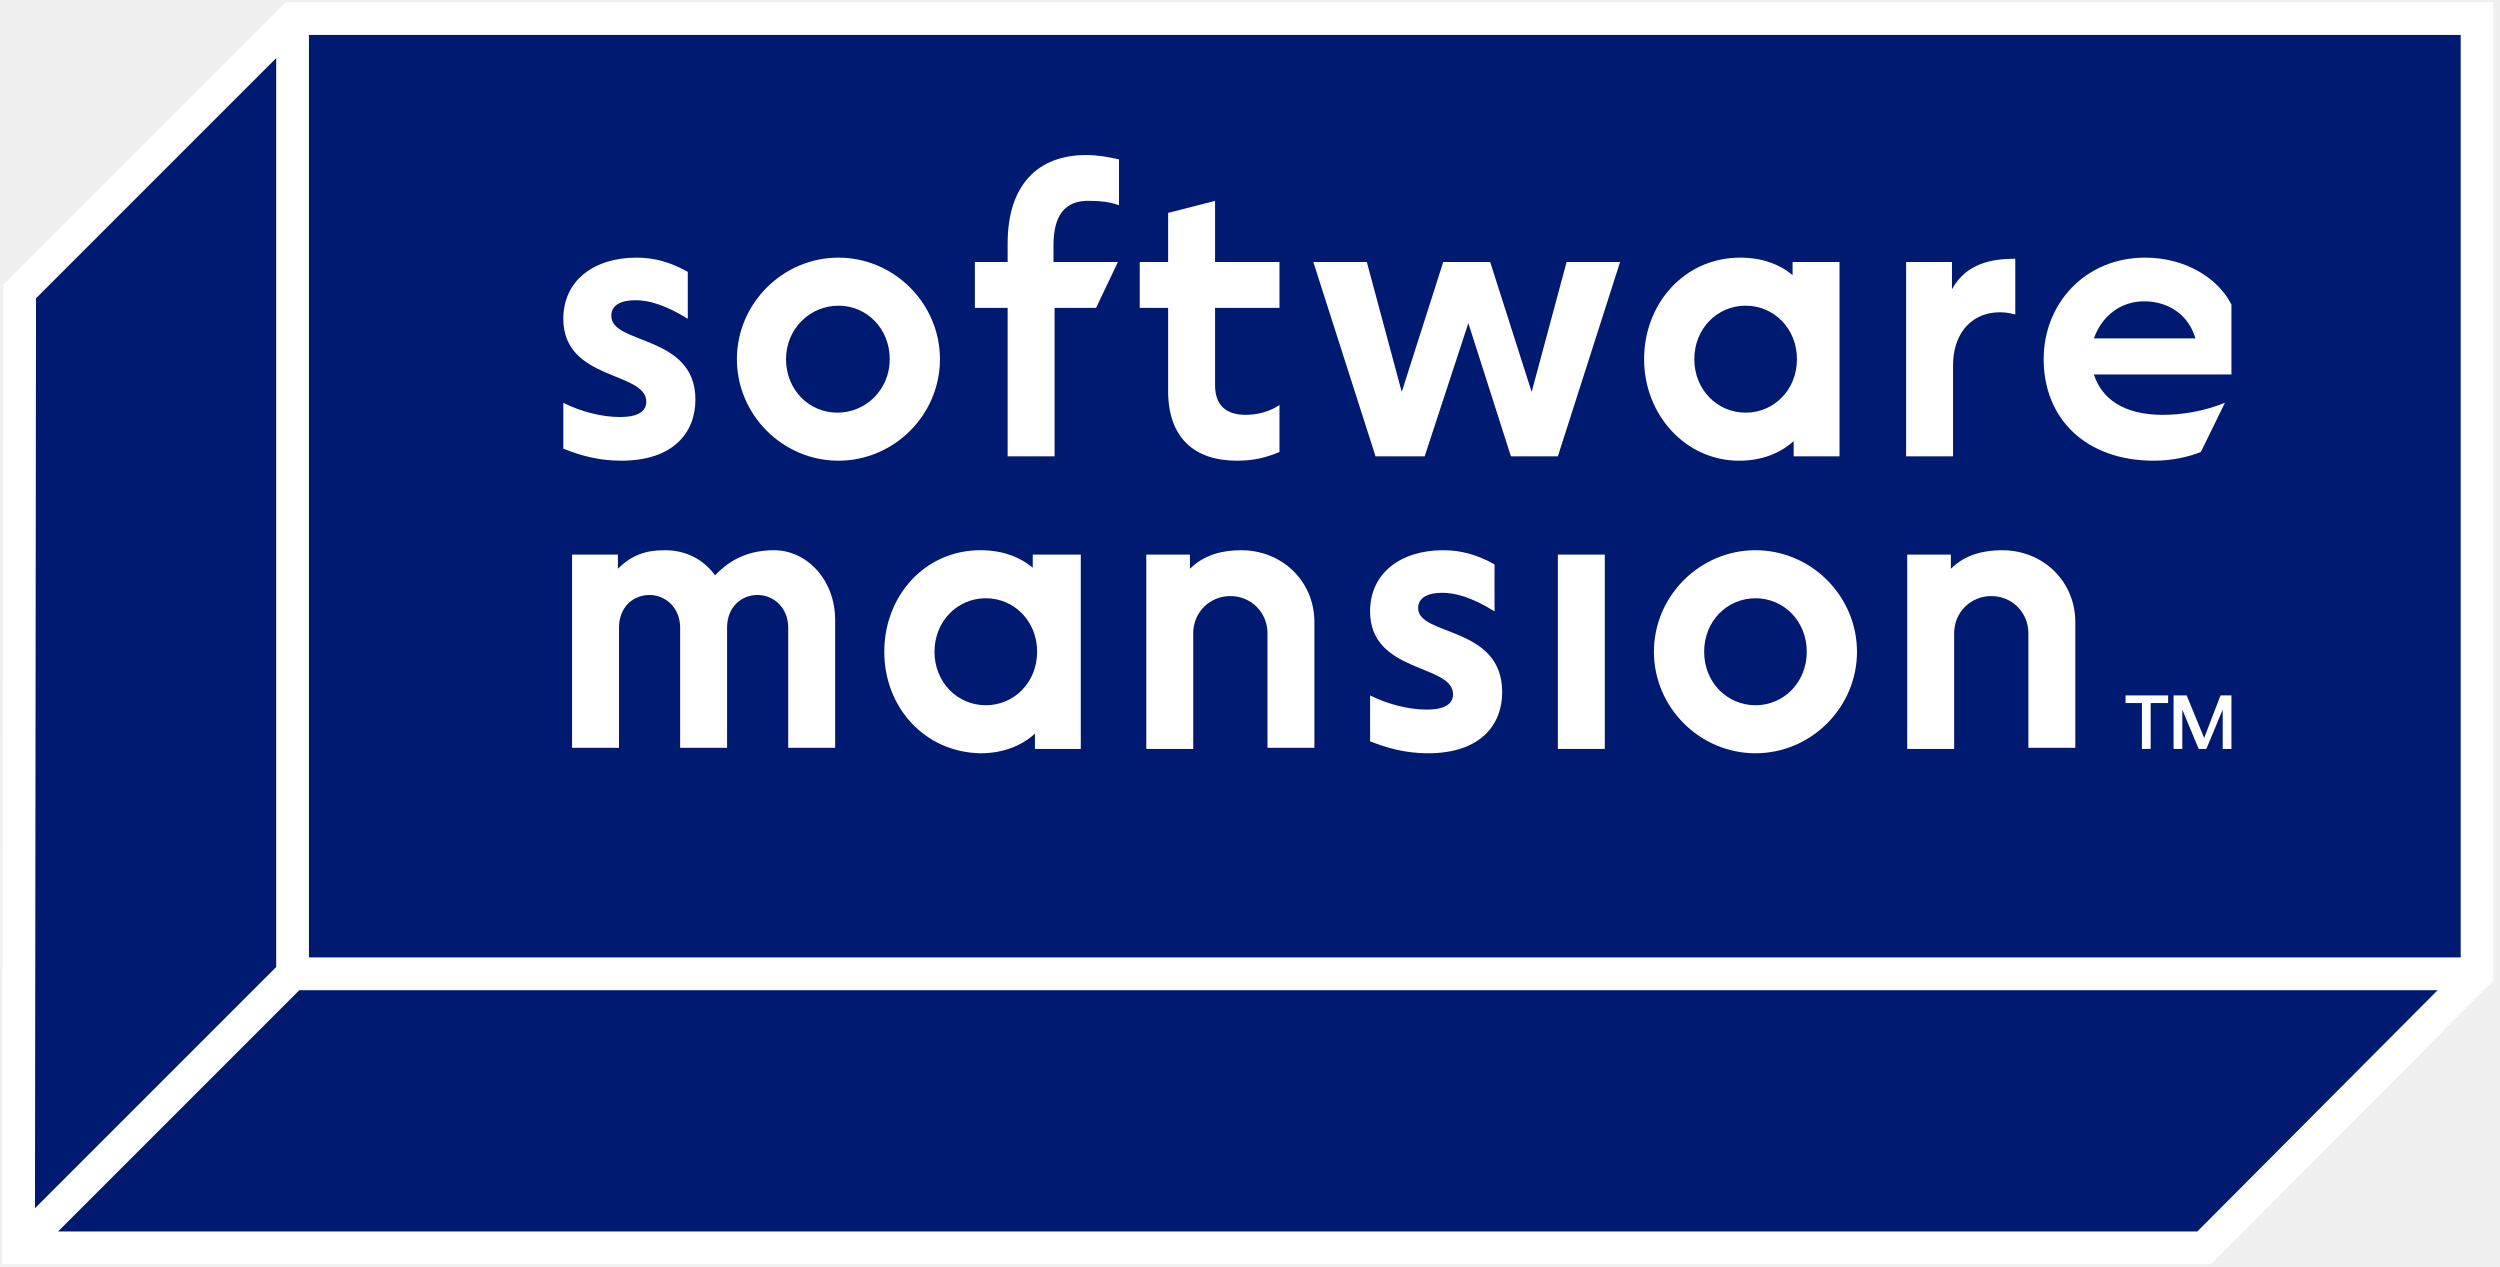
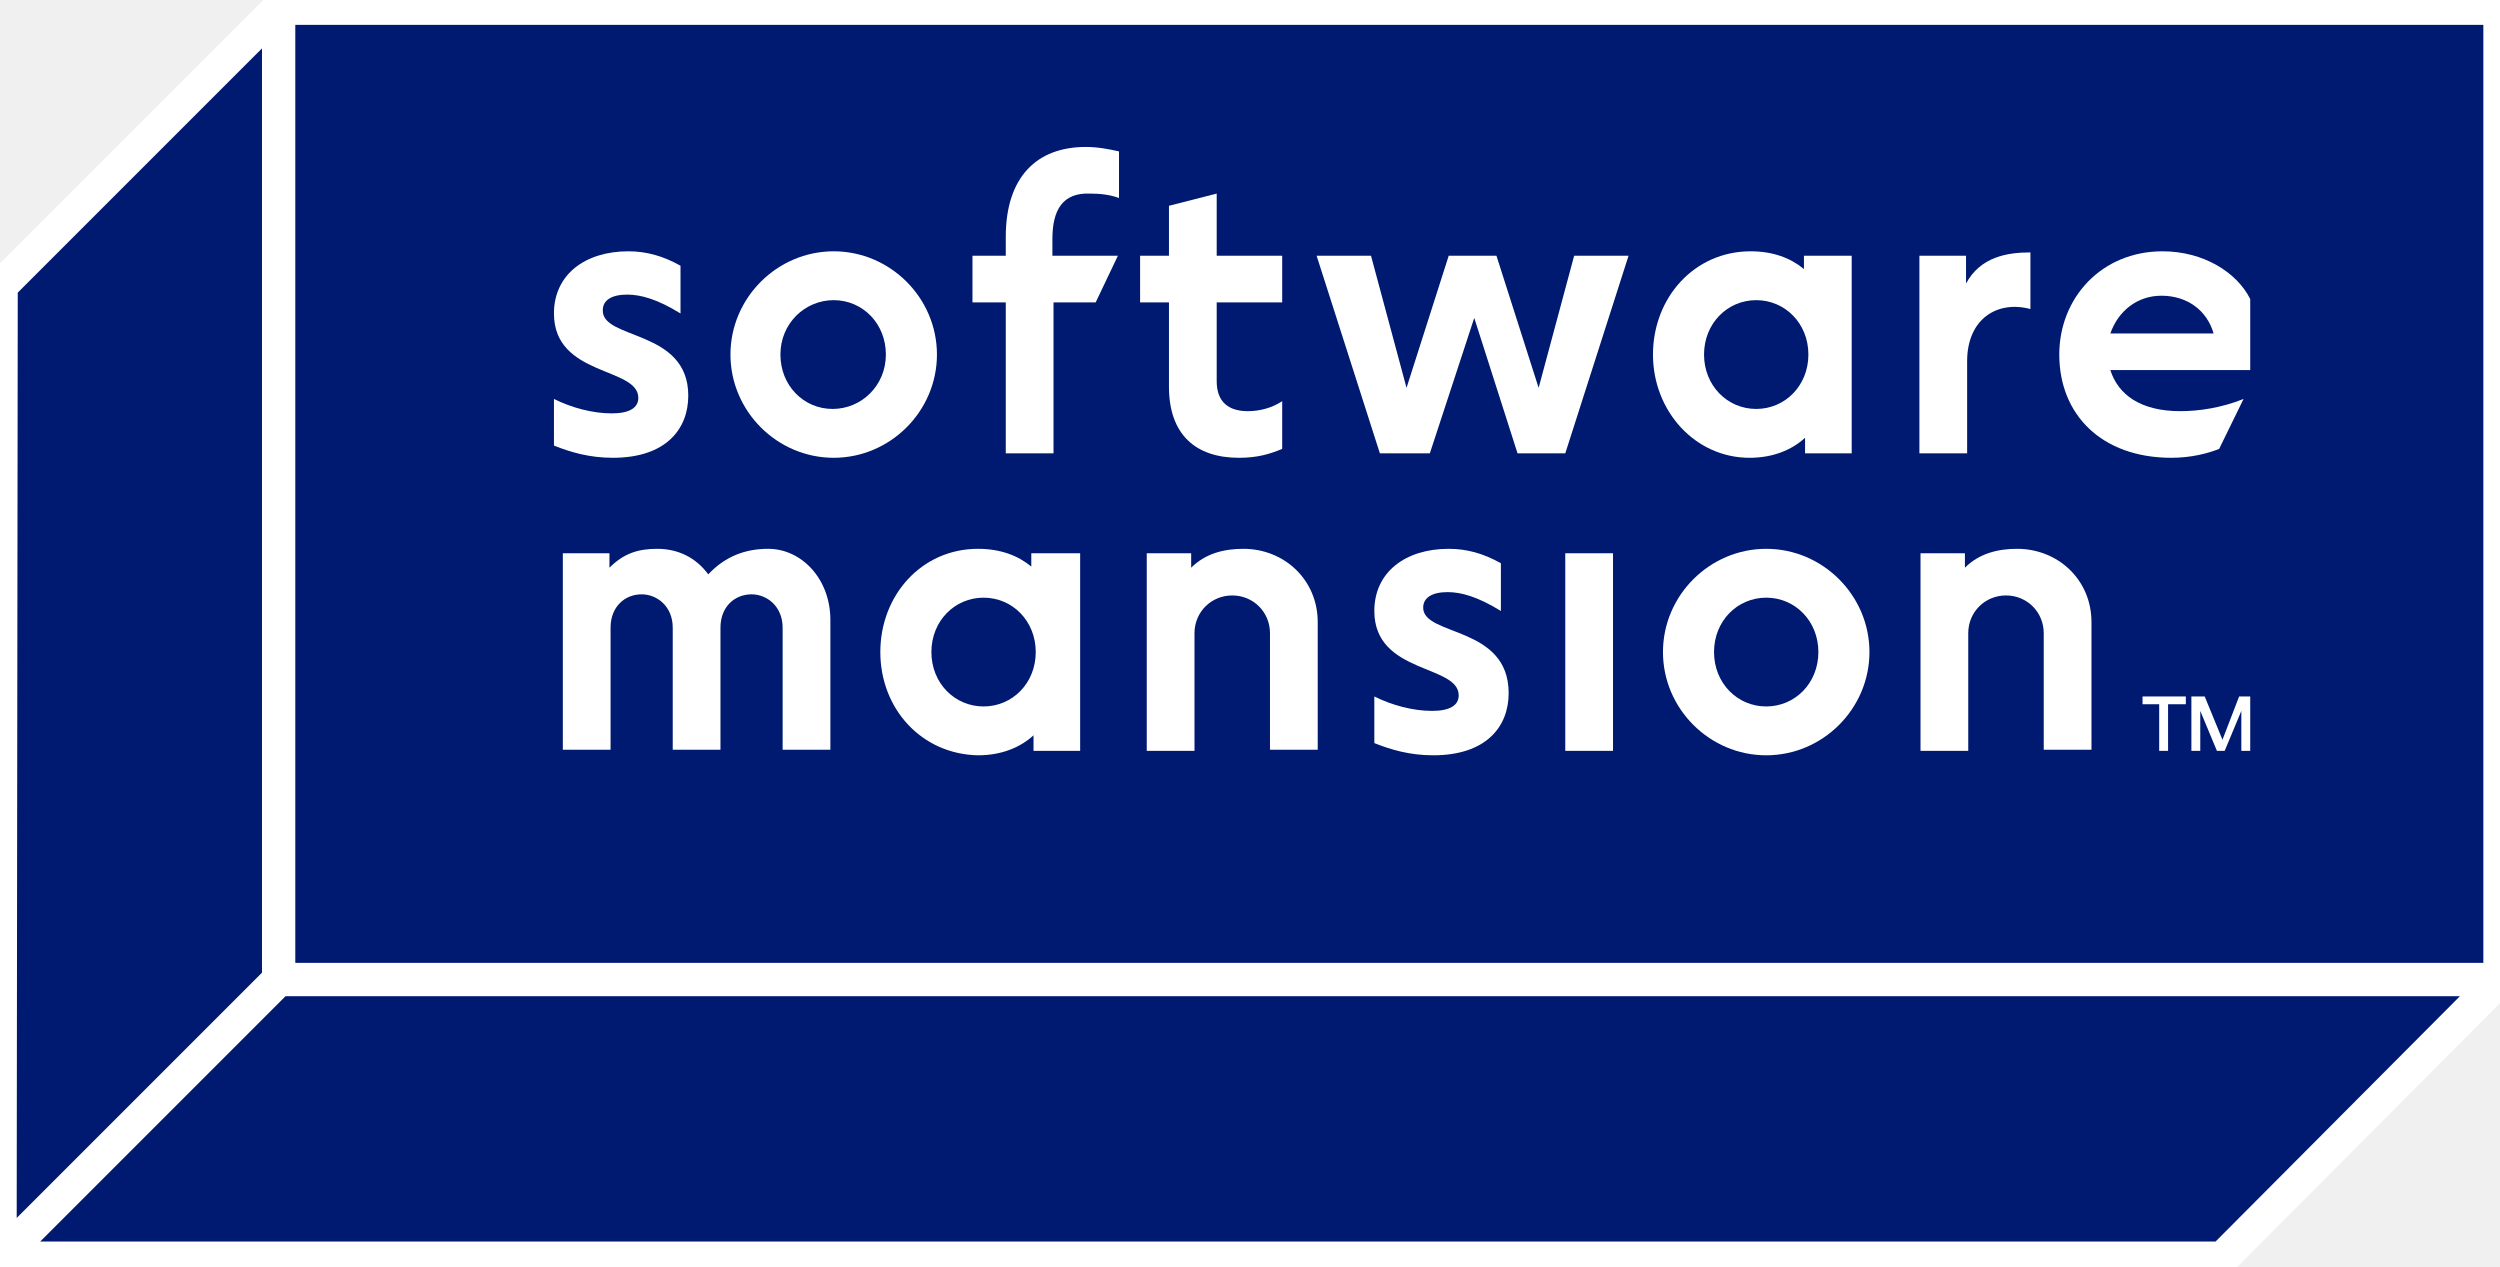
- <svg xmlns="http://www.w3.org/2000/svg" width="229" height="116" viewBox="0 0 229 116" fill="none">
+ <svg xmlns="http://www.w3.org/2000/svg" width="229" height="116" viewBox="1.7 1.7 225.2 112.6" fill="none">
  <g clip-path="url(#clip0_1_4495)">
    <path d="M26.8 1.7H226.9V89.2L201.9 114.3H1.7L1.8 26.7L26.8 1.7Z" fill="#001A72" />
    <path fill-rule="evenodd" clip-rule="evenodd" d="M26.179 0.2H228.4V89.82L202.523 115.8H0.198L0.301 26.078L26.179 0.2ZM3.299 27.322L25.3 5.321V88.579L3.204 110.675L3.299 27.322ZM5.321 112.8H201.277L223.289 90.7H27.421L5.321 112.8ZM225.4 3.2V87.7H28.3V3.2H225.4Z" fill="white" />
    <path d="M63.7 36.6C63.7 39.6 61.7 42.2 56.9 42.2C54.8 42.2 53.1 41.7 51.6 41.1V36.9C53.2 37.7 55.1 38.2 56.8 38.2C58.4 38.2 59.2 37.7 59.2 36.8C59.2 34 51.6 34.9 51.6 29.2C51.6 25.7 54.4 23.6 58.3 23.6C59.9 23.6 61.4 24 63 24.9V29.2C60.9 27.9 59.4 27.5 58.2 27.5C56.8 27.5 56 28 56 28.9C55.9 31.6 63.7 30.6 63.7 36.6Z" fill="white" />
    <path d="M67.5 32.9C67.5 27.8 71.7 23.6 76.8 23.6C81.9 23.6 86.1 27.8 86.1 32.9C86.1 38 81.9 42.2 76.8 42.2C71.7 42.2 67.5 38 67.5 32.9ZM81.5 32.9C81.5 30.1 79.4 28 76.8 28C74.2 28 72 30.1 72 32.9C72 35.7 74.1 37.8 76.7 37.8C79.3 37.8 81.5 35.7 81.5 32.9Z" fill="white" />
    <path d="M96.5 22.5V24H102.4L100.4 28.2H96.6V41.8H92.3V28.2H89.3V24H92.3V22.3C92.3 16.9 95.1 14.2 99.5 14.2C100.6 14.2 101.6 14.4 102.5 14.6V18.8C101.7 18.5 100.8 18.4 99.9 18.4C97.4 18.3 96.5 19.9 96.5 22.5Z" fill="white" />
    <path d="M111.3 28.2V35.3C111.3 37.2 112.4 38 114.1 38C115.2 38 116.3 37.7 117.2 37.1V41.4C116 41.9 114.9 42.2 113.3 42.2C109.4 42.2 107 40.1 107 35.8V28.2H104.4V24H107V19.5L111.3 18.4V24H117.2V28.2H111.3Z" fill="white" />
    <path d="M148.4 24L142.7 41.8H138.4L134.5 29.6L130.5 41.8H126L120.3 24H125.2L128.4 35.9L132.2 24H136.5L140.3 35.9L143.5 24H148.4Z" fill="white" />
    <path d="M150.6 32.9C150.6 27.8 154.3 23.6 159.4 23.6C161.4 23.6 163 24.2 164.2 25.2V24H168.5V41.8H164.3V40.4C163.1 41.5 161.4 42.2 159.3 42.2C154.4 42.2 150.6 38 150.6 32.9ZM164.6 32.9C164.6 30.1 162.5 28 159.9 28C157.3 28 155.2 30.1 155.2 32.9C155.2 35.7 157.3 37.8 159.9 37.8C162.5 37.8 164.6 35.7 164.6 32.9Z" fill="white" />
    <path d="M174.6 24H178.8V26.5C180.1 24.1 182.5 23.7 184.6 23.7V28.8C181.6 28 178.9 29.7 178.9 33.5V41.8H174.6V24Z" fill="white" />
    <path d="M198.1 38C199.8 38 201.8 37.7 203.8 36.9L201.6 41.4C200.6 41.8 199.1 42.2 197.3 42.2C191 42.2 187.2 38.3 187.2 32.9C187.2 27.8 191 23.6 196.5 23.6C200.2 23.6 203.2 25.5 204.4 27.9V34.3H191.8C192.5 36.5 194.5 38 198.1 38ZM191.8 31H201.1C200.5 28.9 198.7 27.6 196.4 27.6C194.2 27.6 192.5 29 191.8 31Z" fill="white" />
    <path d="M76.5 56.8V68.5H72.2V57.5C72.2 55.6 70.8 54.5 69.4 54.5C67.9 54.5 66.6 55.6 66.6 57.5V68.5H62.3V57.5C62.3 55.6 60.9 54.5 59.5 54.5C58 54.5 56.7 55.6 56.7 57.5V68.5H52.4V50.8H56.6V52.1C57.9 50.8 59.2 50.4 60.9 50.4C62.8 50.4 64.4 51.2 65.5 52.7C67 51.1 68.8 50.4 70.9 50.4C73.9 50.4 76.5 53.1 76.5 56.8Z" fill="white" />
    <path d="M81 59.7C81 54.6 84.7 50.4 89.8 50.4C91.8 50.4 93.4 51 94.6 52V50.8H99V68.6H94.8V67.2C93.6 68.3 91.9 69 89.8 69C84.7 68.9 81 64.8 81 59.7ZM95 59.7C95 56.9 92.9 54.8 90.3 54.8C87.7 54.8 85.6 56.9 85.6 59.7C85.6 62.5 87.7 64.6 90.3 64.6C92.9 64.6 95 62.5 95 59.7Z" fill="white" />
    <path d="M104.8 50.8H109V52.1C110.3 50.8 112 50.4 113.7 50.4C117.4 50.4 120.4 53.2 120.4 57V68.5H116.1V58C116.1 56.1 114.6 54.6 112.7 54.6C110.8 54.6 109.3 56.1 109.3 58V68.6H105V50.8H104.8Z" fill="white" />
    <path d="M137.6 63.4C137.6 66.4 135.6 69 130.8 69C128.7 69 127 68.5 125.5 67.9V63.7C127.1 64.5 129 65 130.7 65C132.3 65 133.1 64.5 133.1 63.6C133.1 60.8 125.5 61.7 125.5 56C125.5 52.5 128.3 50.4 132.2 50.4C133.8 50.4 135.3 50.8 136.9 51.7V56C134.8 54.7 133.3 54.3 132.1 54.3C130.7 54.3 129.9 54.8 129.9 55.7C129.9 58.3 137.6 57.3 137.6 63.4Z" fill="white" />
    <path d="M147 50.8V68.6H142.7V50.8H147Z" fill="white" />
    <path d="M151.5 59.7C151.5 54.6 155.7 50.4 160.8 50.4C165.9 50.4 170.1 54.6 170.1 59.7C170.1 64.8 165.9 69 160.8 69C155.7 69 151.5 64.8 151.5 59.7ZM165.5 59.7C165.5 56.9 163.4 54.8 160.8 54.8C158.2 54.8 156.1 56.9 156.1 59.7C156.1 62.5 158.2 64.6 160.8 64.6C163.4 64.6 165.5 62.5 165.5 59.7Z" fill="white" />
    <path d="M174.5 50.8H178.7V52.1C180 50.8 181.7 50.4 183.4 50.4C187.1 50.4 190.1 53.2 190.1 57V68.5H185.8V58C185.8 56.1 184.3 54.6 182.4 54.6C180.5 54.6 179 56.1 179 58V68.6H174.7V50.8H174.5Z" fill="white" />
    <path d="M198.6 63.7V64.4H197V68.6H196.2V64.4H194.7V63.7H198.6Z" fill="white" />
    <path d="M200.3 63.7L201.9 67.6L203.4 63.7H204.4V68.6H203.6V65L202.1 68.6H201.4L199.9 65V68.6H199.1V63.7C199.1 63.7 200.3 63.7 200.3 63.7Z" fill="white" />
  </g>
  <defs>
    <clipPath id="clip0_1_4495">
      <rect width="229" height="116" fill="white" />
    </clipPath>
  </defs>
</svg>
